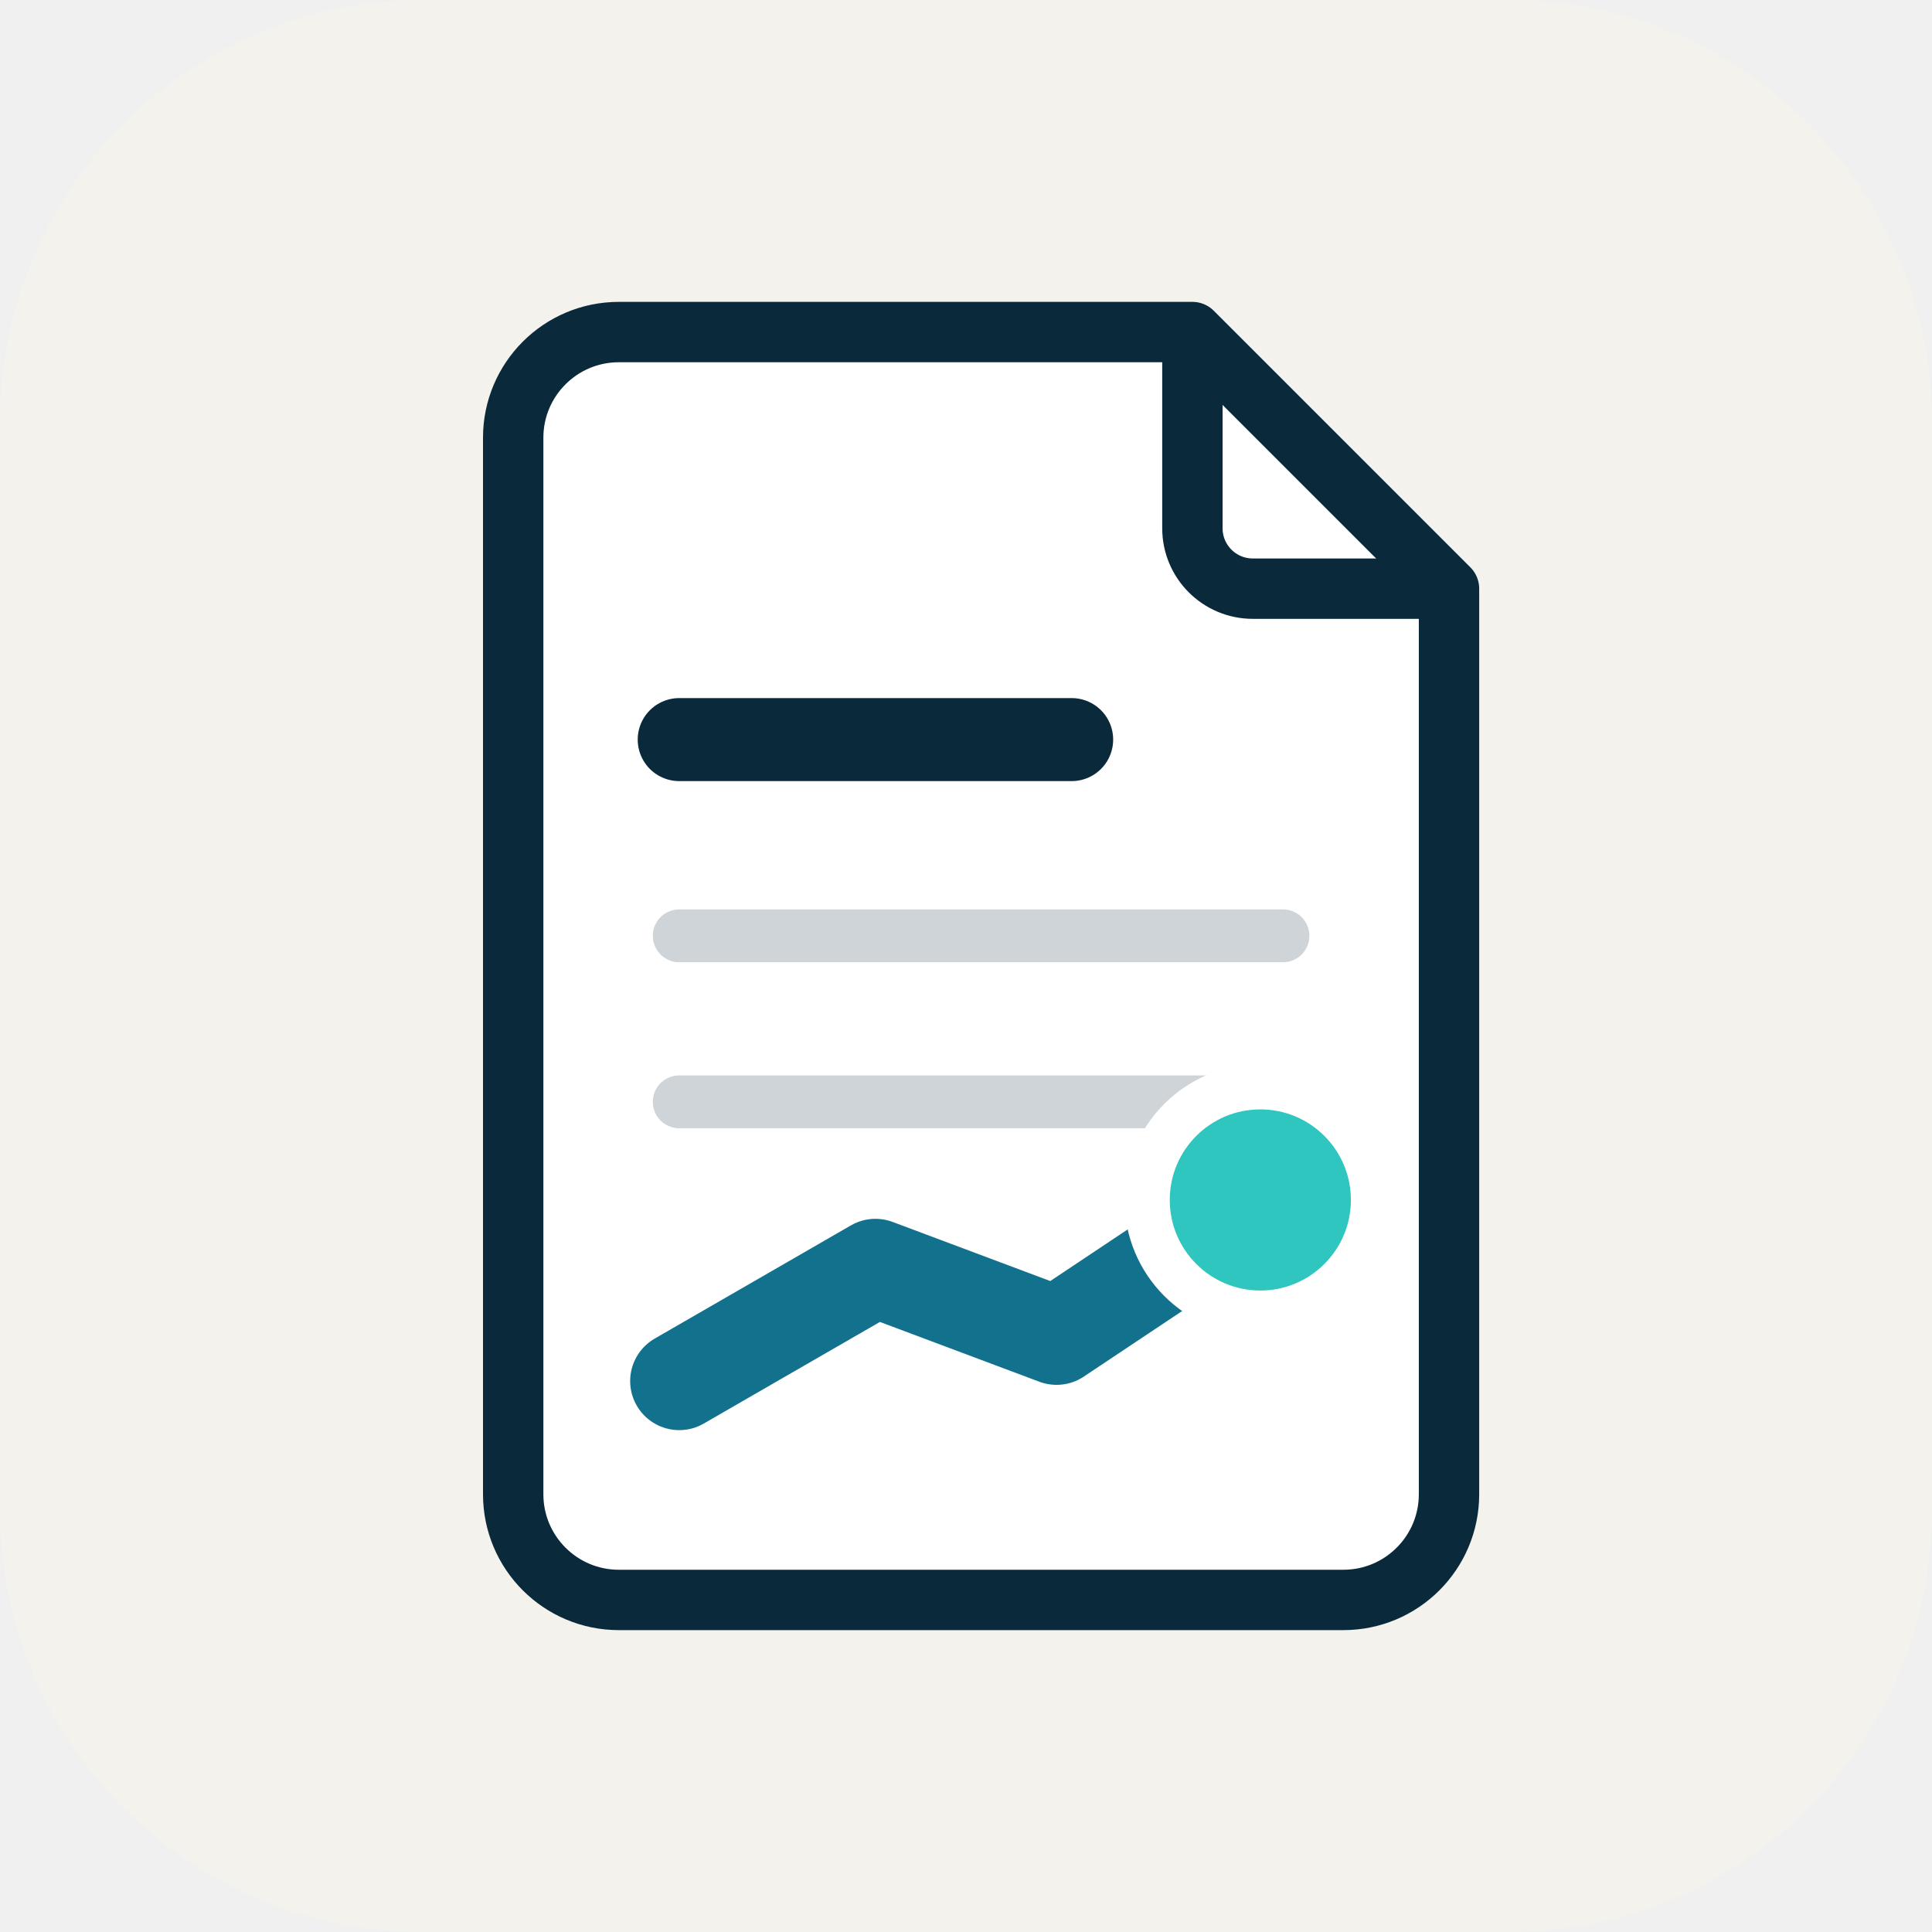
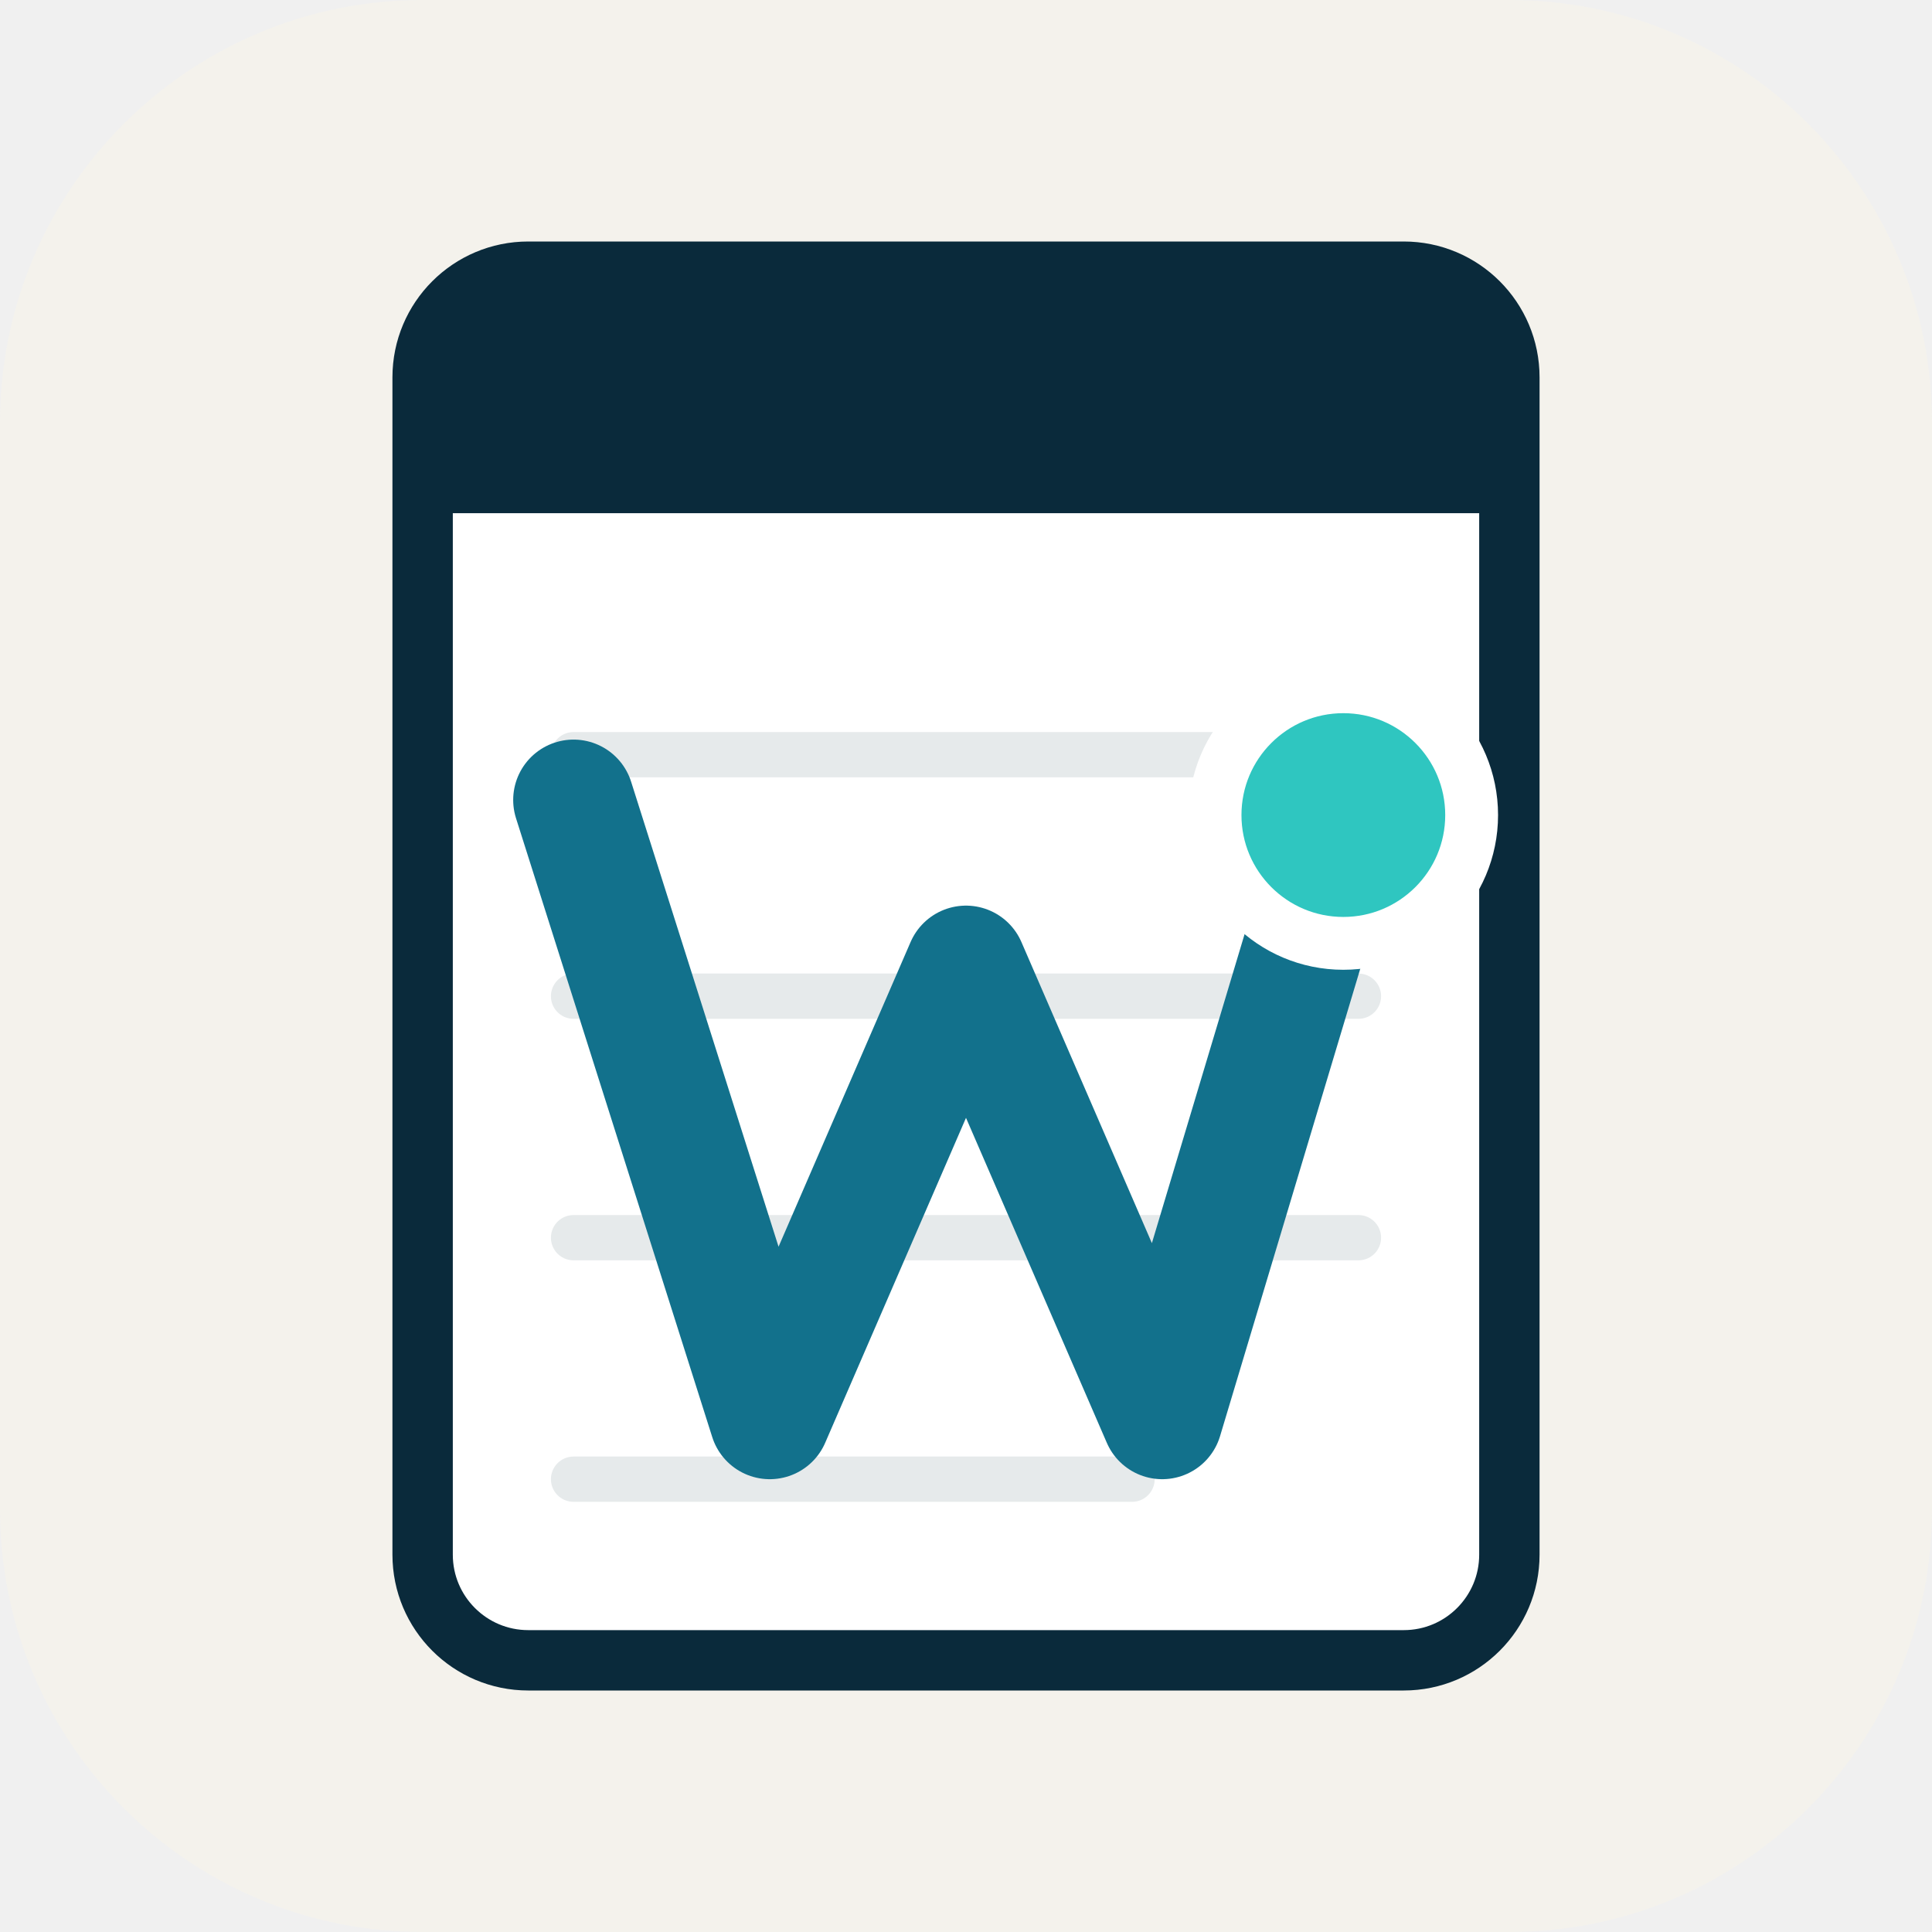
<svg xmlns="http://www.w3.org/2000/svg" viewBox="0 0 512 512" width="512" height="512">
  <rect width="512" height="512" rx="112" fill="#F4F2EC" />
-   <path d="M164 88 H316 L384 156 V396 A28 28 0 0 1 356 424 H164 A28 28 0 0 1 136 396 V116 A28 28 0 0 1 164 88 Z" fill="#FFFFFF" stroke="#0A2A3B" stroke-width="16" stroke-linejoin="round" />
-   <path d="M316 88 V140 A16 16 0 0 0 332 156 H384" fill="none" stroke="#0A2A3B" stroke-width="16" stroke-linejoin="round" />
-   <path d="M180 196 H284" fill="none" stroke="#0A2A3B" stroke-width="22" stroke-linecap="round" />
-   <path d="M180 248 H340 M180 292 H340" fill="none" stroke="#CED4D8" stroke-width="14" stroke-linecap="round" />
-   <polyline points="180,366 232,336 280,354 334,318" fill="none" stroke="#12718C" stroke-width="26" stroke-linecap="round" stroke-linejoin="round" />
-   <circle cx="334" cy="318" r="30" fill="#2FC6C0" stroke="#FFFFFF" stroke-width="12" />
+   <rect x="112" y="72" width="288" height="368" rx="28" fill="#FFFFFF" />
+   <path d="M112 100 A28 28 0 0 1 140 72 H372 A28 28 0 0 1 400 100 V136 H112 Z" fill="#0A2A3B" />
+   <path d="M152 200 H360 M152 264 H360 M152 328 H360 M152 392 H300" fill="none" stroke="#E6EAEB" stroke-width="12" stroke-linecap="round" />
+   <rect x="112" y="72" width="288" height="368" rx="28" fill="none" stroke="#0A2A3B" stroke-width="16" />
+   <polyline points="152,212 204,376 256,256 308,376 356,216" fill="none" stroke="#12718C" stroke-width="32" stroke-linecap="round" stroke-linejoin="round" />
+   <circle cx="356" cy="216" r="34" fill="#2FC6C0" stroke="#FFFFFF" stroke-width="14" />
</svg>
